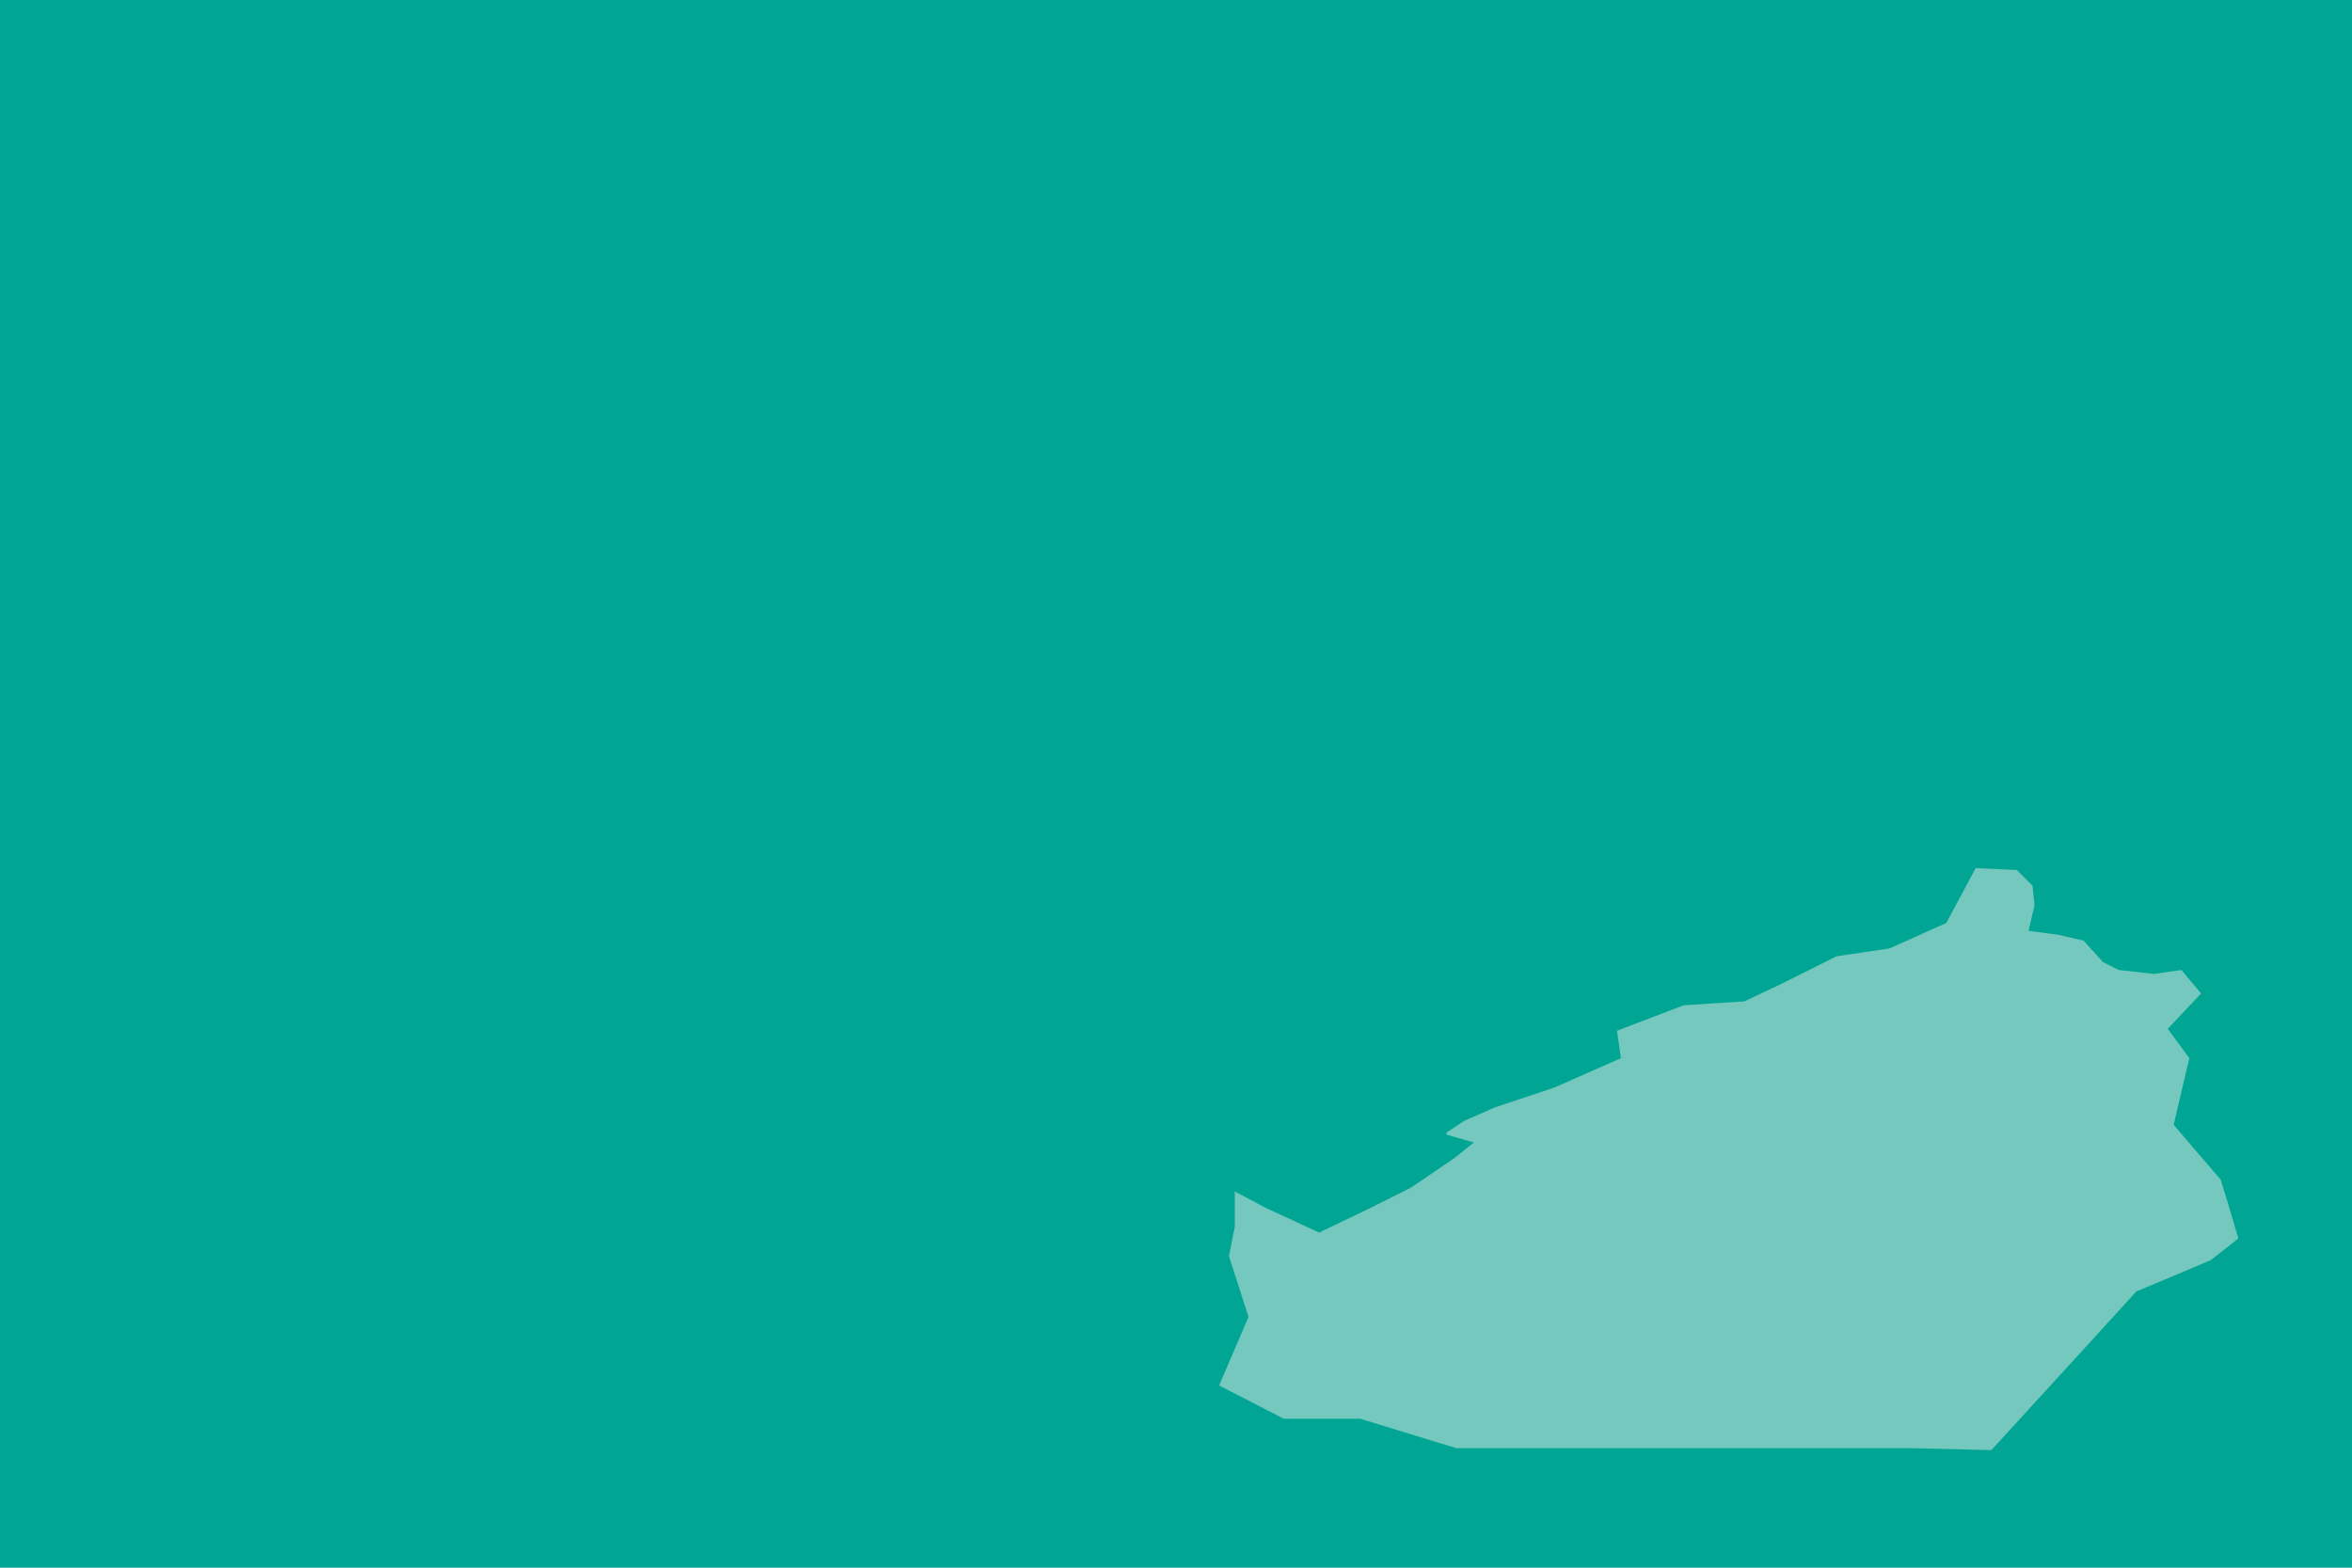
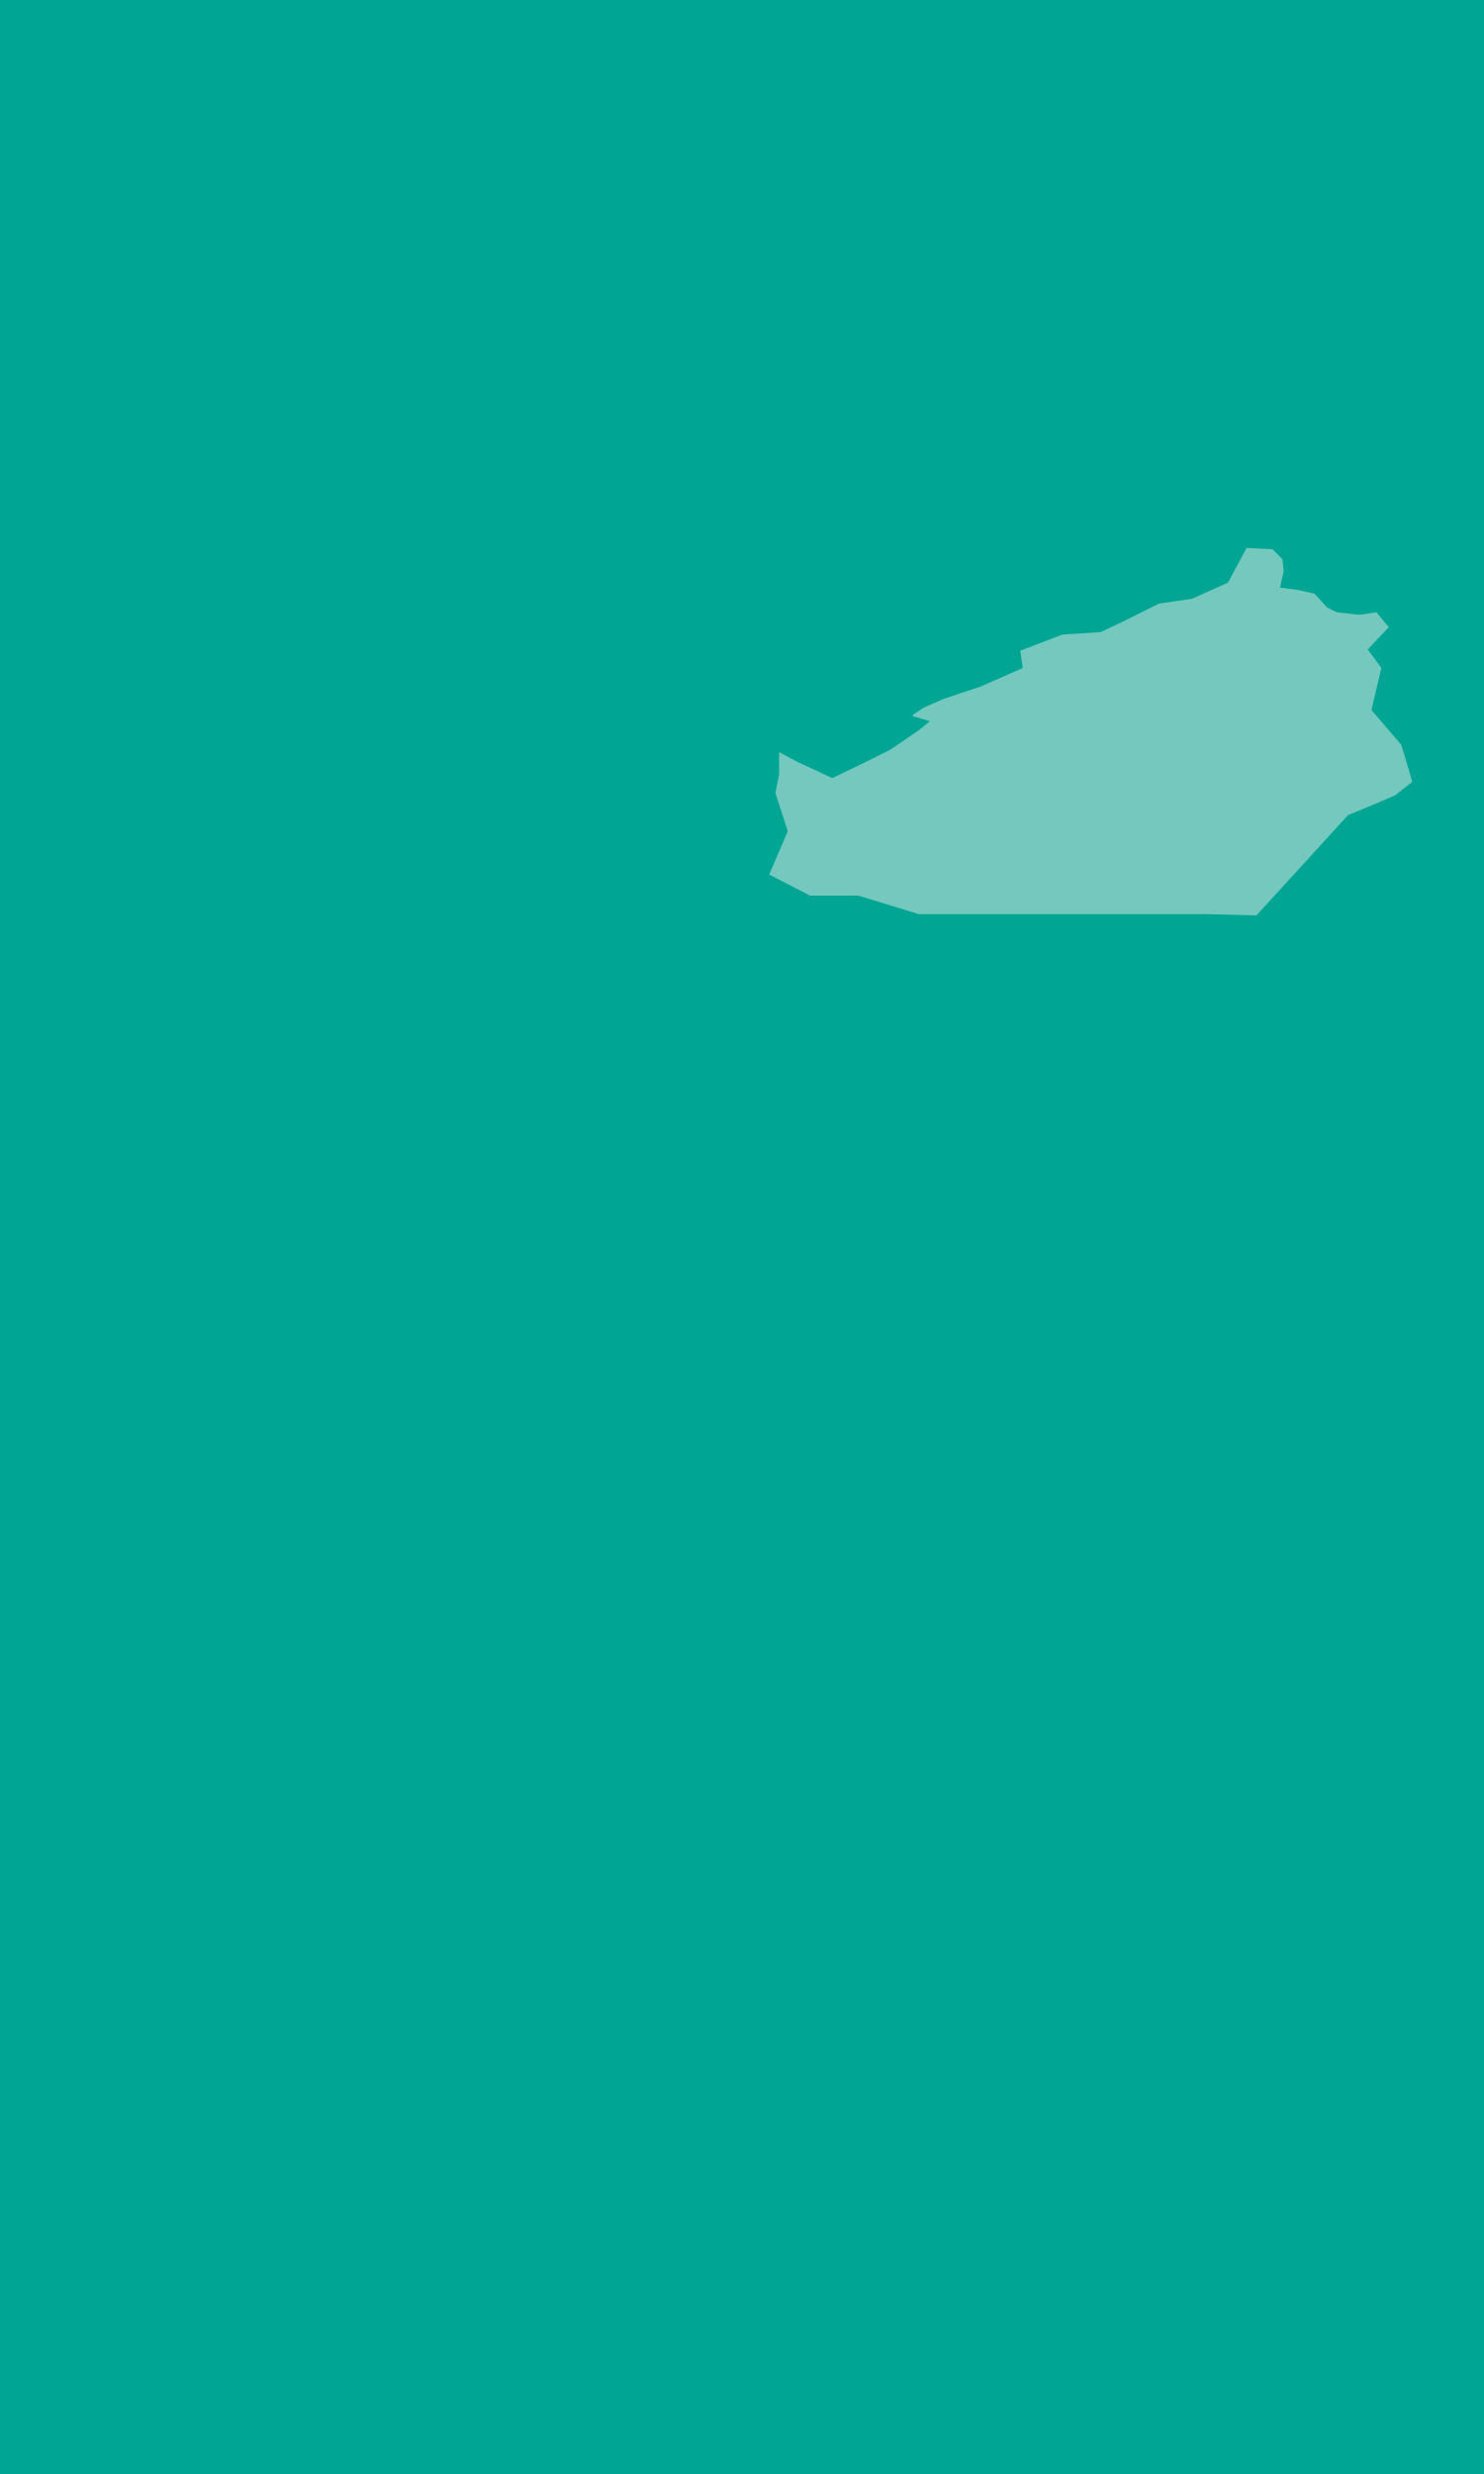
- <svg xmlns="http://www.w3.org/2000/svg" width="300" height="200" viewBox="0 0 300 200">
+ <svg xmlns="http://www.w3.org/2000/svg" width="300" height="500" viewBox="0 0 300 500">
  <defs>
    <g id="state-border">
      <polygon points="1.18,1.61 1.32,1.57 1.22,1.49 1.0,1.34 0.78,1.23 0.53,1.11 0.25,1.24 0.1,1.32 0.1,1.14 0.07,0.99 0.17,0.68 0.02,0.33 0.35,0.16 0.74,0.16 1.23,0.01 1.61,0.01 2.17,0.01 2.54,0.01 2.98,0.01 3.55,0.01 3.96,0.0 4.39,0.47 4.7,0.81 4.94,0.91 5.08,0.97 5.22,1.08 5.17,1.25 5.13,1.38 4.89,1.66 4.97,2.0 4.86,2.15 5.03,2.33 4.93,2.45 4.79,2.43 4.61,2.45 4.53,2.49 4.43,2.6 4.3,2.63 4.15,2.65 4.18,2.78 4.17,2.88 4.09,2.96 3.88,2.97 3.73,2.69 3.44,2.56 3.17,2.52 2.89,2.38 2.7,2.29 2.39,2.27 2.05,2.14 2.07,2.0 1.73,1.85 1.43,1.75 1.27,1.68 1.18,1.62 " style="fill:#EAEAEA;stroke:#000000;stroke-width:0.0;opacity:0.5" />
    </g>
  </defs>
-   <rect x="0" y="0" width="300" height="200" fill="#00A693" />
+   <rect x="0" y="0" width="300" height="500" fill="#00A693" />
  <use x="5.8" y="-7.4" href="#state-border" fill="url('#myGradient')" transform="translate(10, 0) scale(25, -25)" />
</svg>
